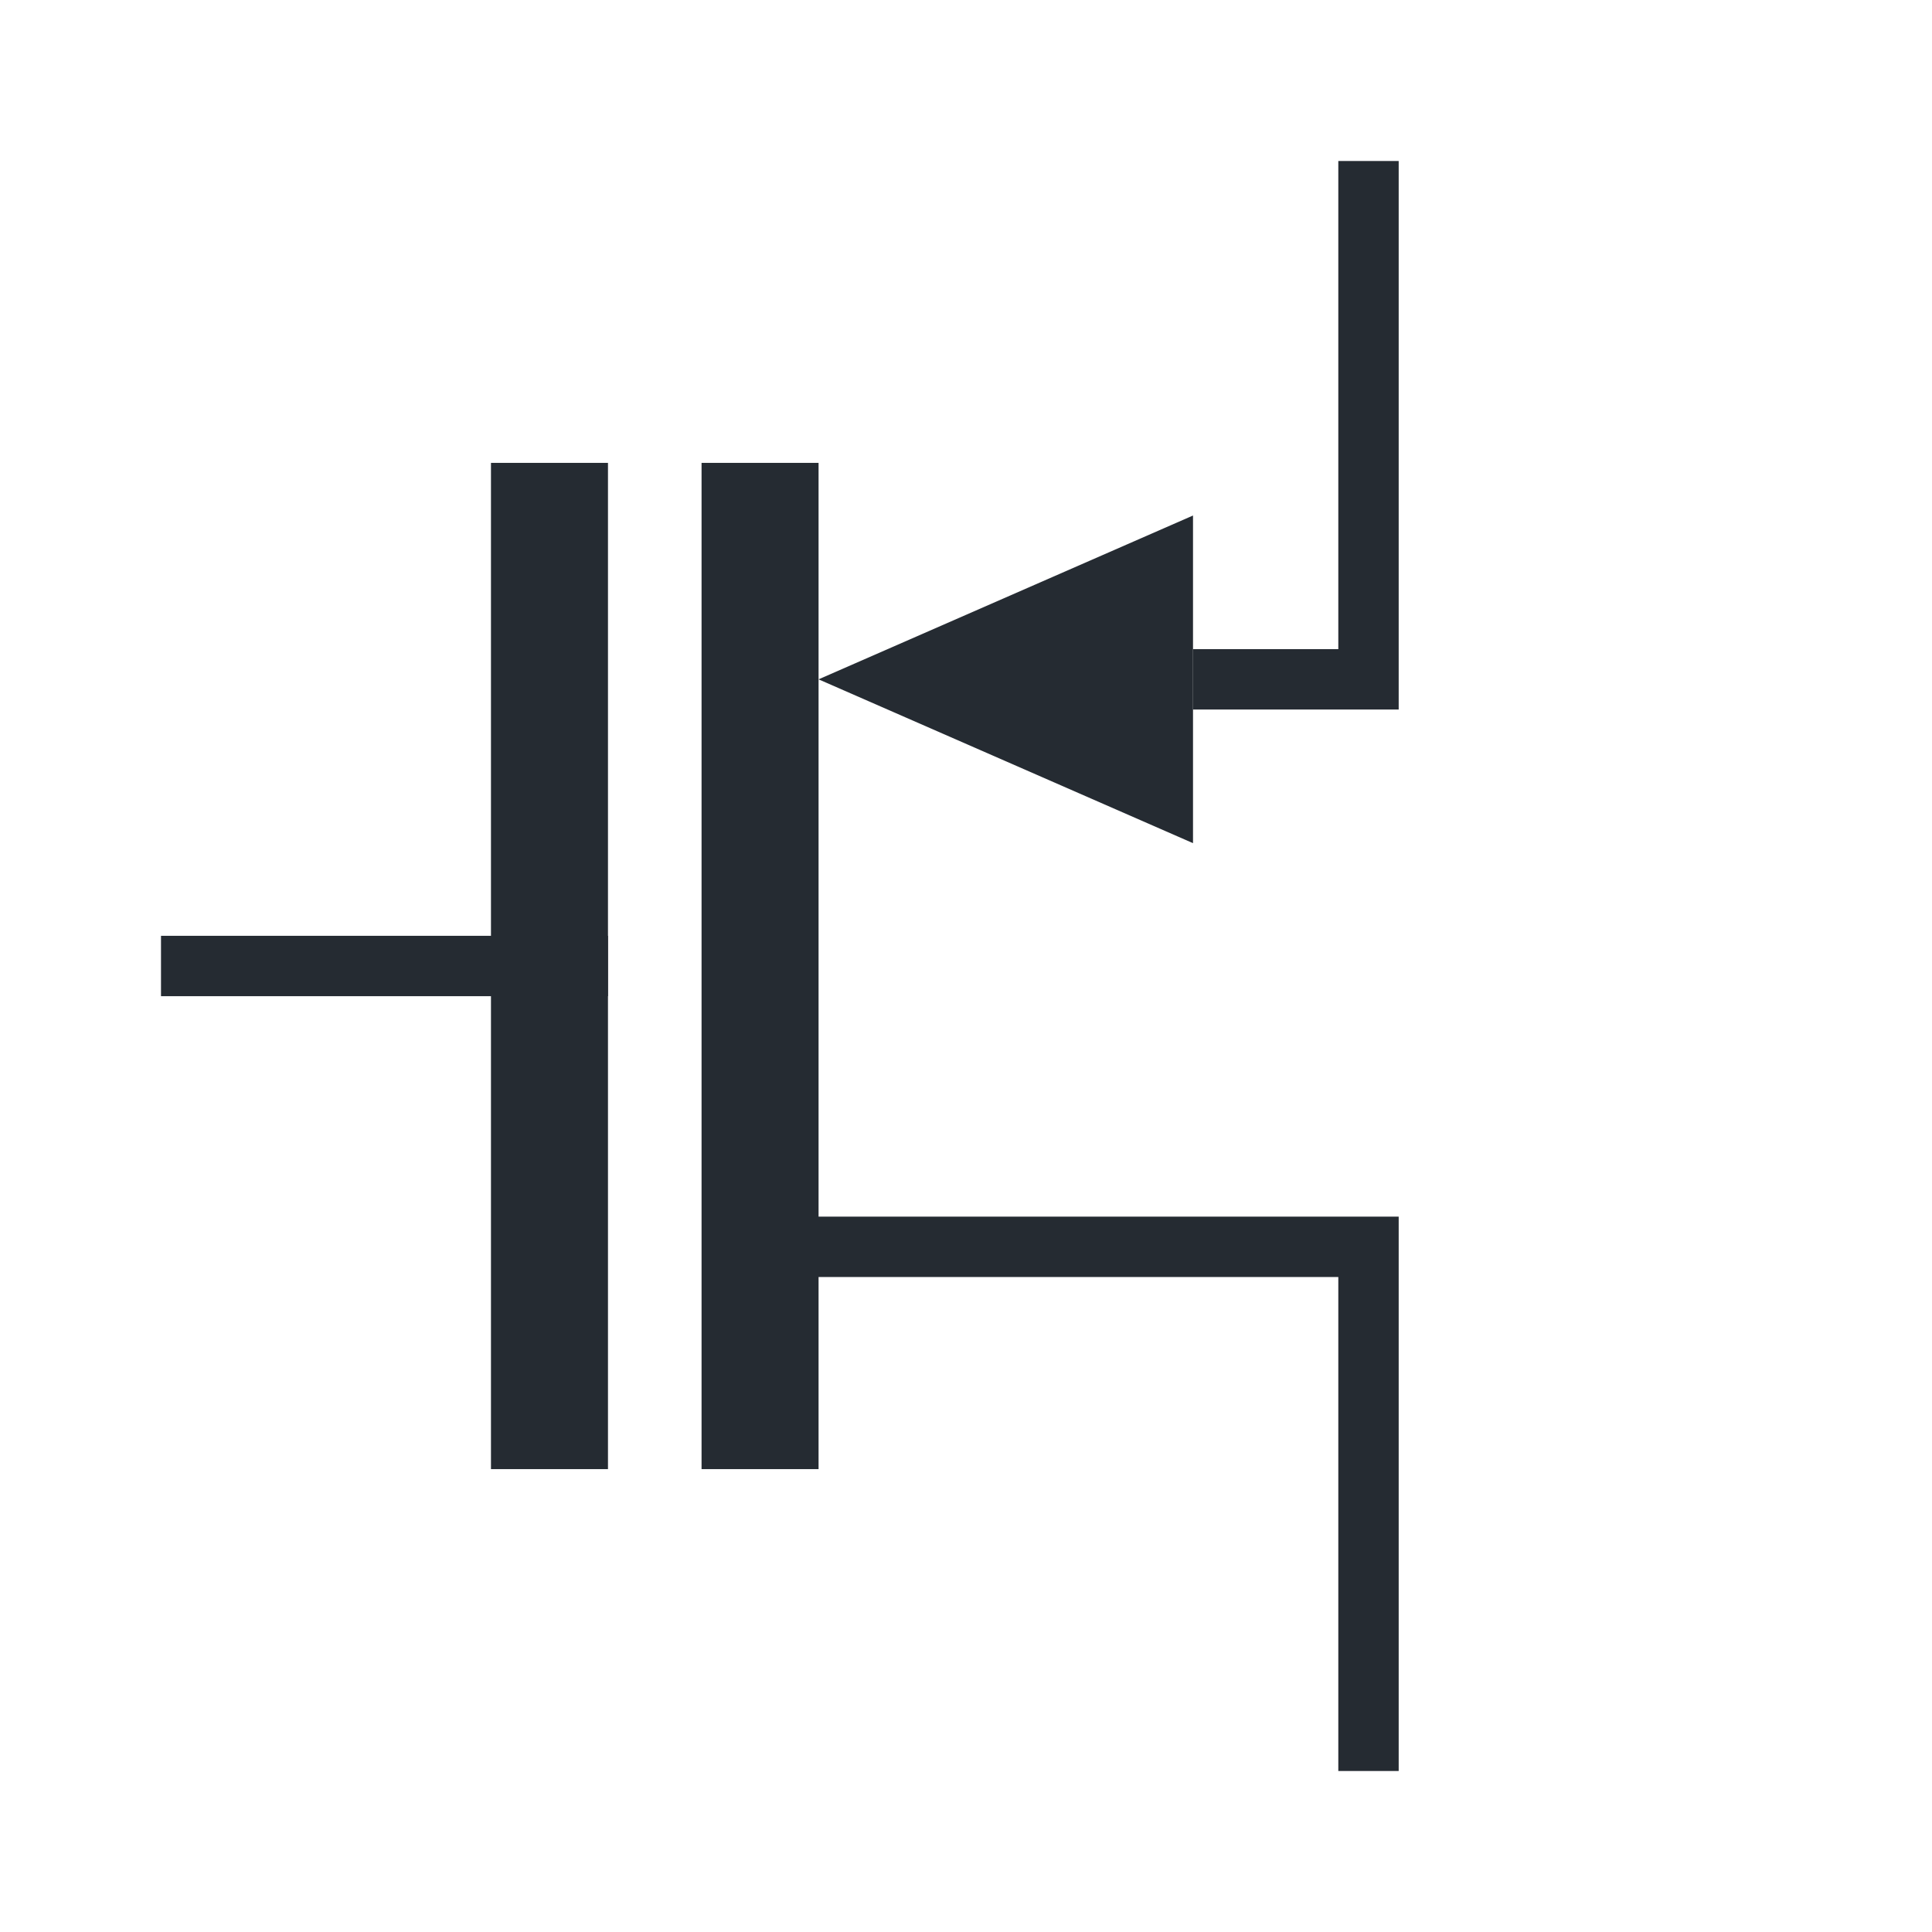
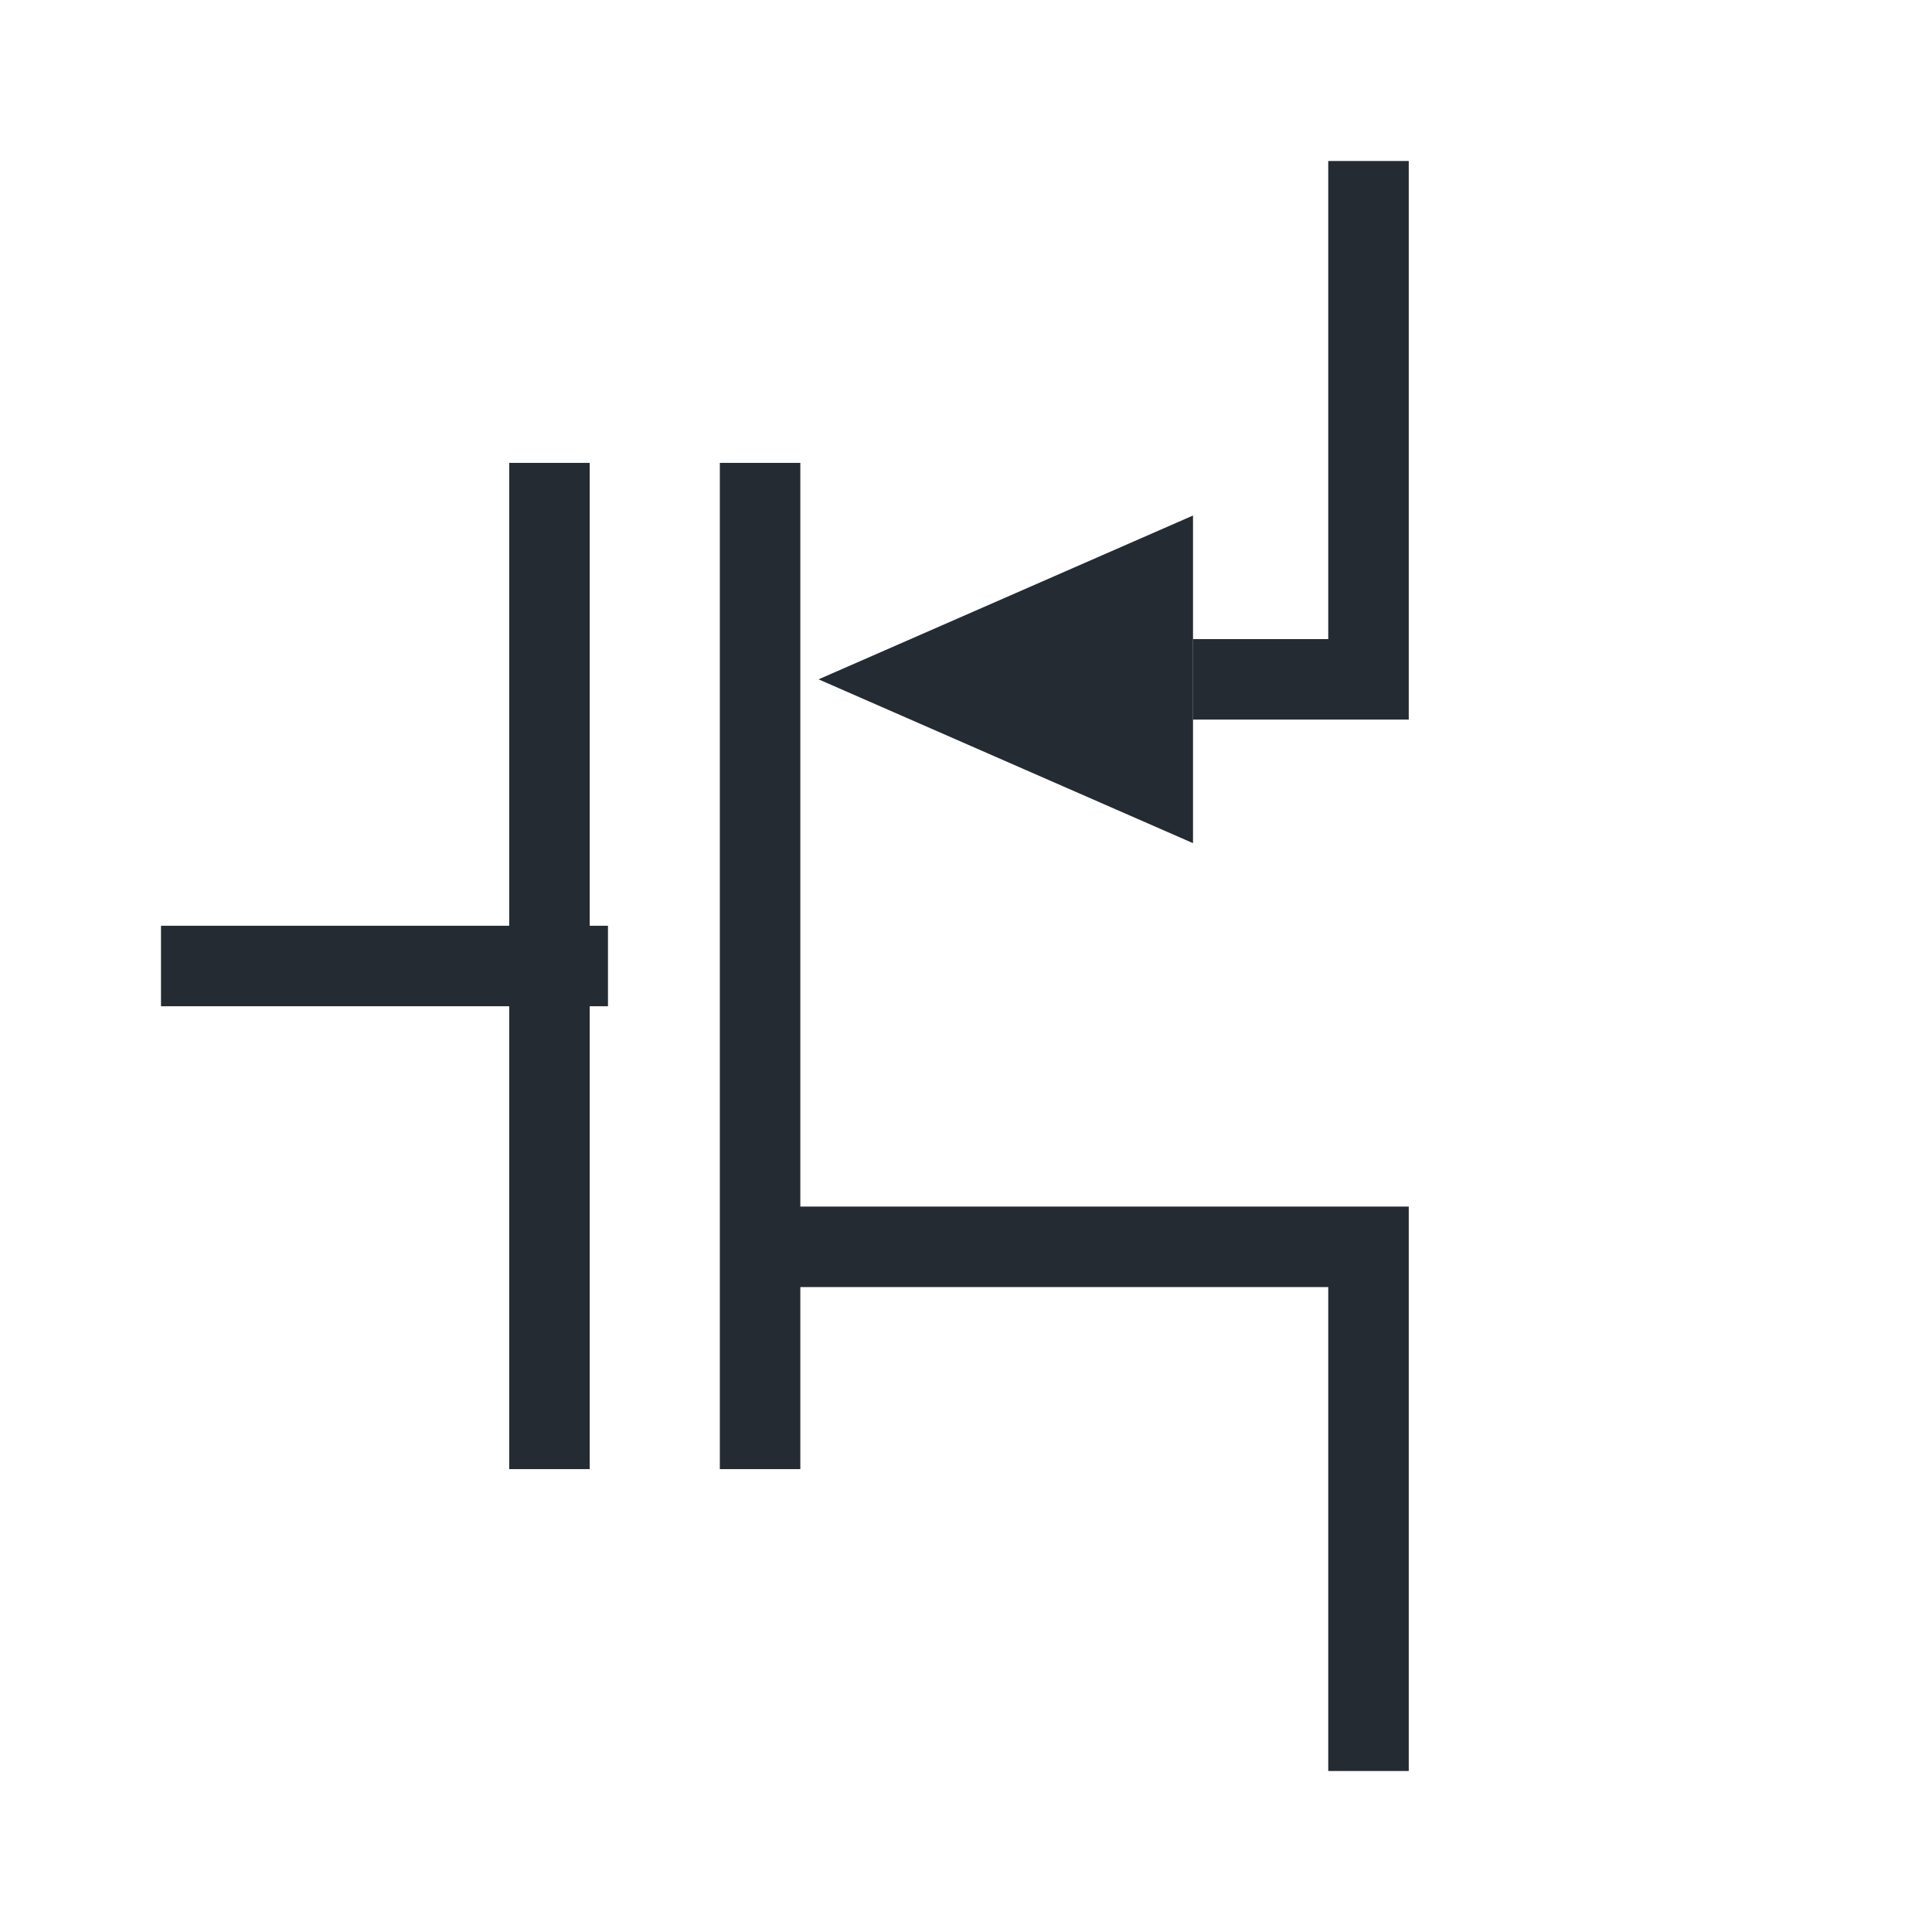
<svg xmlns="http://www.w3.org/2000/svg" viewBox="-24 -24 48 48">
-   <polyline points="-4.244,6.977 10,6.977 10,20" fill="none" stroke="#252b32" stroke-width="1.5" stroke-linecap="butt" stroke-linejoin="miter" />
-   <polygon points="-11.802,-12.5 -11.802,12.5 -8.895,12.5 -8.895,-12.5" fill="#252b32" stroke="none" stroke-width="1.5" stroke-linecap="butt" stroke-linejoin="miter" />
-   <polygon points="-6.57,-12.5 -6.57,12.5 -3.663,12.5 -3.663,-12.5" fill="#252b32" stroke="none" stroke-width="1.5" stroke-linecap="butt" stroke-linejoin="miter" />
-   <line x1="-8.895" y1="0" x2="-20" y2="0" fill="none" stroke="#252b32" stroke-width="1.5" stroke-linecap="butt" stroke-linejoin="miter" />
-   <polyline points="5.64,-7.122 10,-7.122 10,-20" fill="none" stroke="#252b32" stroke-width="1.5" stroke-linecap="butt" stroke-linejoin="miter" />
-   <polygon points="-3.663,-7.122 5.64,-11.192 5.64,-3.052" fill="#252b32" stroke="none" stroke-width="1.5" stroke-linecap="butt" stroke-linejoin="miter" />
+   <polyline points="-4.244,6.977 10,6.977 10,20" fill="none" stroke="#252b32" stroke-width="2" stroke-linecap="butt" stroke-linejoin="miter" />
+   <line x1="-10.349" y1="-12.5" x2="-10.349" y2="12.5" fill="none" stroke="#252b32" stroke-width="2" stroke-linecap="butt" stroke-linejoin="miter" />
+   <line x1="-5.116" y1="-12.5" x2="-5.116" y2="12.5" fill="none" stroke="#252b32" stroke-width="2" stroke-linecap="butt" stroke-linejoin="miter" />
+   <line x1="-8.895" y1="0" x2="-20" y2="0" fill="none" stroke="#252b32" stroke-width="2" stroke-linecap="butt" stroke-linejoin="miter" />
+   <polyline points="5.64,-7.122 10,-7.122 10,-20" fill="none" stroke="#252b32" stroke-width="2" stroke-linecap="butt" stroke-linejoin="miter" />
+   <polygon points="-3.663,-7.122 5.64,-11.192 5.64,-3.052" fill="#252b32" stroke="none" stroke-width="2" stroke-linecap="butt" stroke-linejoin="miter" />
</svg>
